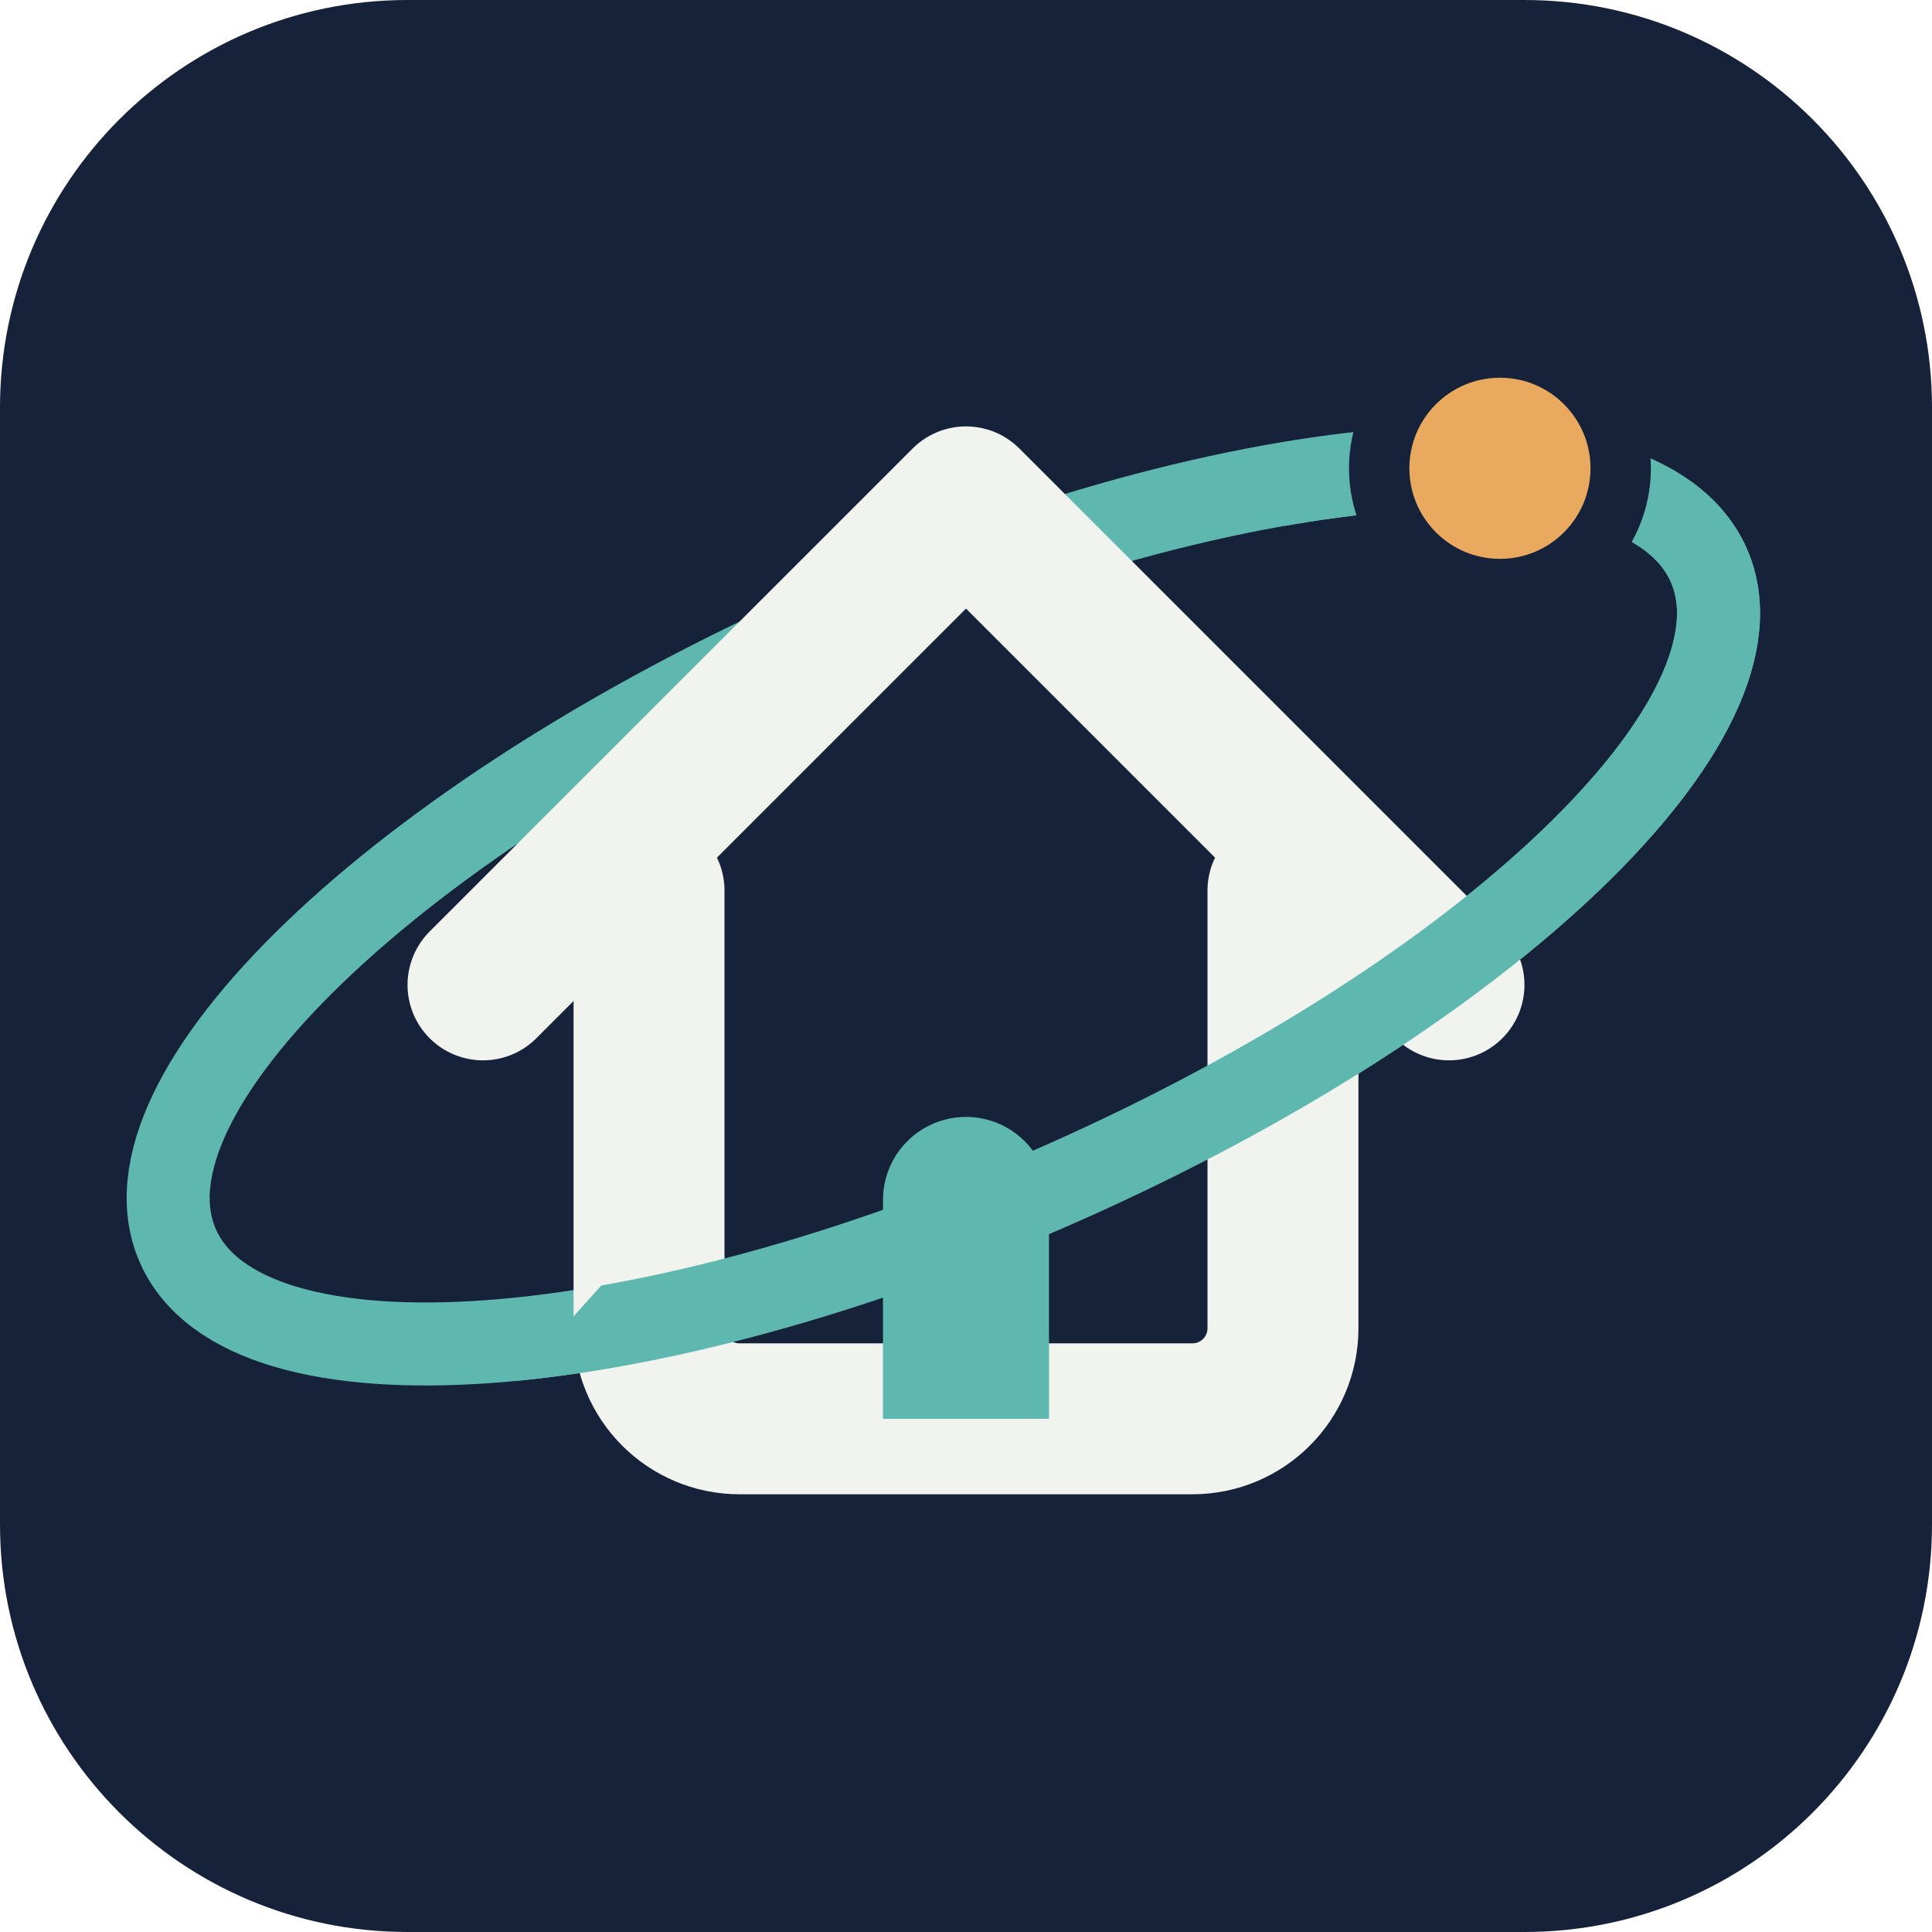
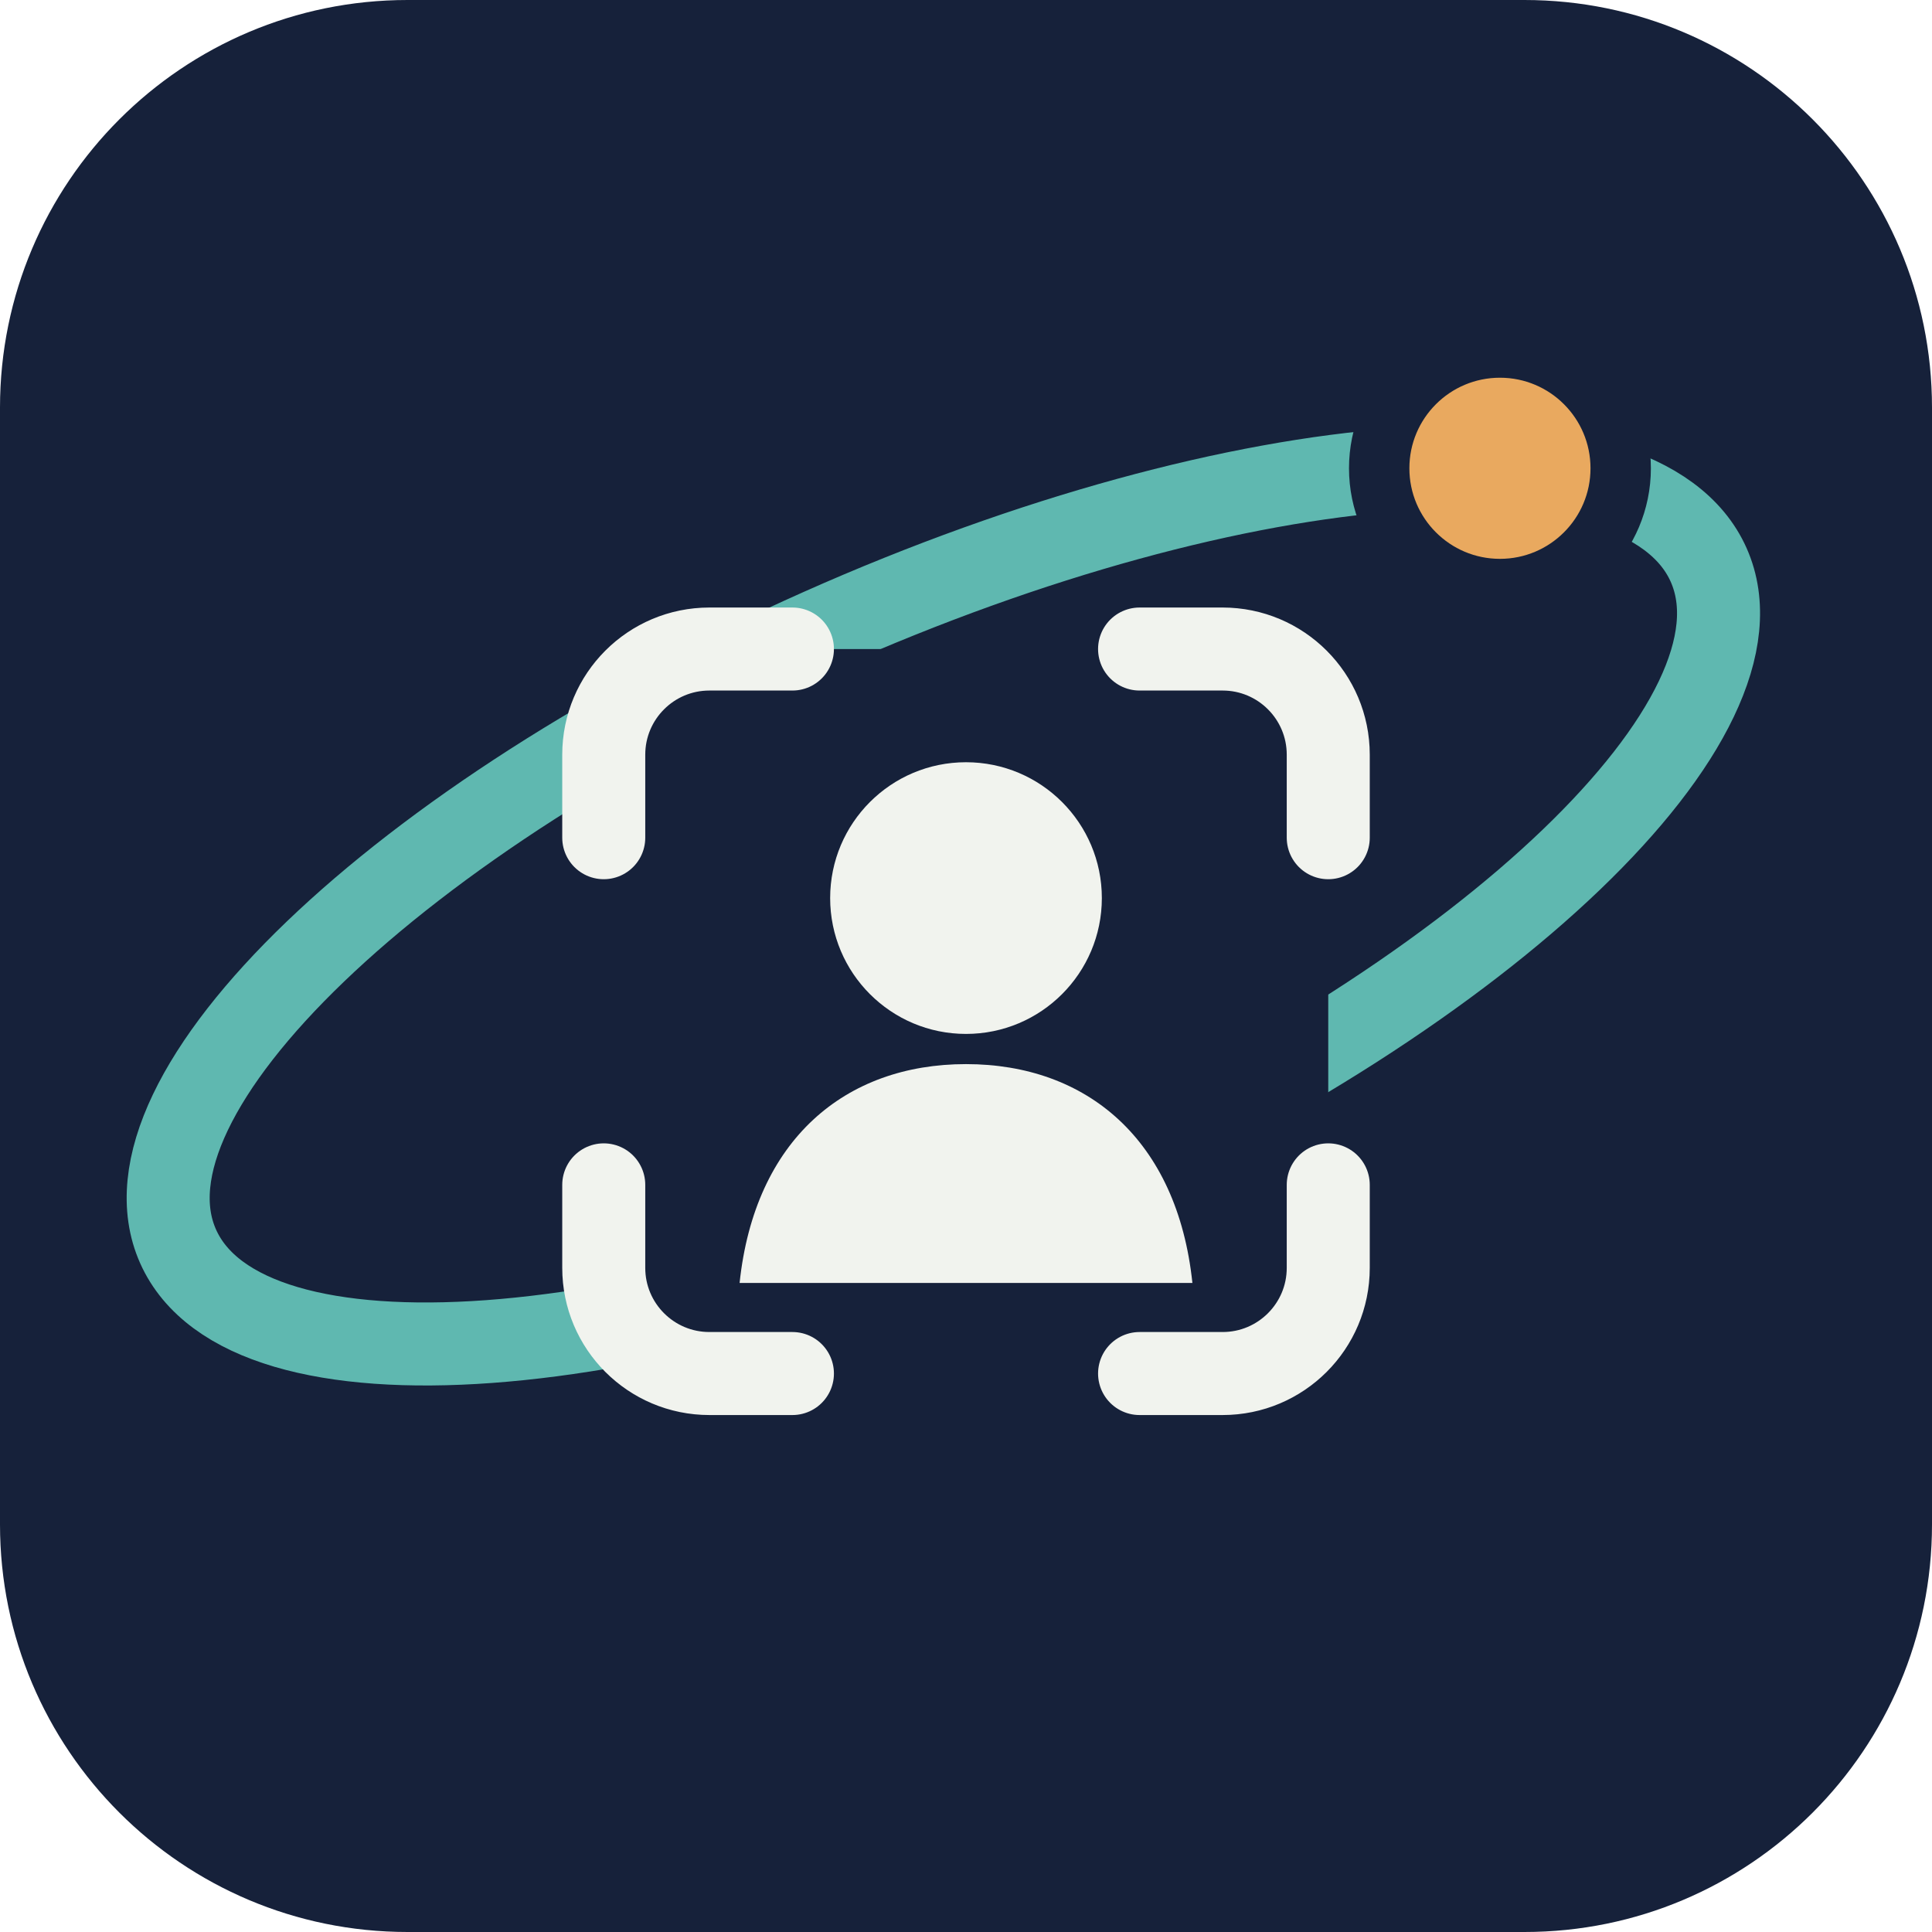
<svg xmlns="http://www.w3.org/2000/svg" viewBox="0 0 512 512" role="img" aria-labelledby="title desc">
-   <defs>
-     <clipPath id="orbit-front">
-       <rect x="-200" y="240" width="900" height="500" transform="rotate(-24 250 240)" />
-     </clipPath>
-   </defs>
  <rect width="512" height="512" rx="108" fill="#16213a" />
  <ellipse cx="250" cy="240" rx="222" ry="80" fill="none" stroke="#5fb8b0" stroke-width="22" transform="rotate(-24 250 240)" />
-   <path d="M256 133 384 261H342V376H172V261H128Z" fill="#16213a" />
-   <path d="M172 236v116a24 24 0 0 0 24 24h120a24 24 0 0 0 24-24V236" fill="none" stroke="#f1f3ee" stroke-width="40" stroke-linecap="round" stroke-linejoin="round" />
-   <path d="M128 261 256 133l128 128" fill="none" stroke="#f1f3ee" stroke-width="40" stroke-linecap="round" stroke-linejoin="round" />
-   <path d="M234 376V318a22 22 0 0 1 44 0v58Z" fill="#5fb8b0" />
-   <ellipse cx="250" cy="240" rx="222" ry="80" fill="none" stroke="#5fb8b0" stroke-width="22" transform="rotate(-24 250 240)" clip-path="url(#orbit-front)" />
+   <rect x="160" y="172" width="192" height="192" rx="28" fill="#16213a" />
+   <path d="M160 222v-22a28 28 0 0 1 28-28h22M302 172h22a28 28 0 0 1 28 28v22M352 314v22a28 28 0 0 1-28 28h-22M210 364h-22a28 28 0 0 1-28-28v-22" fill="none" stroke="#f1f3ee" stroke-width="22" stroke-linecap="round" />
+   <circle cx="256" cy="238" r="36" fill="#f1f3ee" />
+   <path d="M196 340c4-38 28-58 60-58s56 20 60 58Z" fill="#f1f3ee" />
  <circle cx="397.5" cy="124.1" r="32" fill="#e9a95f" stroke="#16213a" stroke-width="16" />
</svg>
